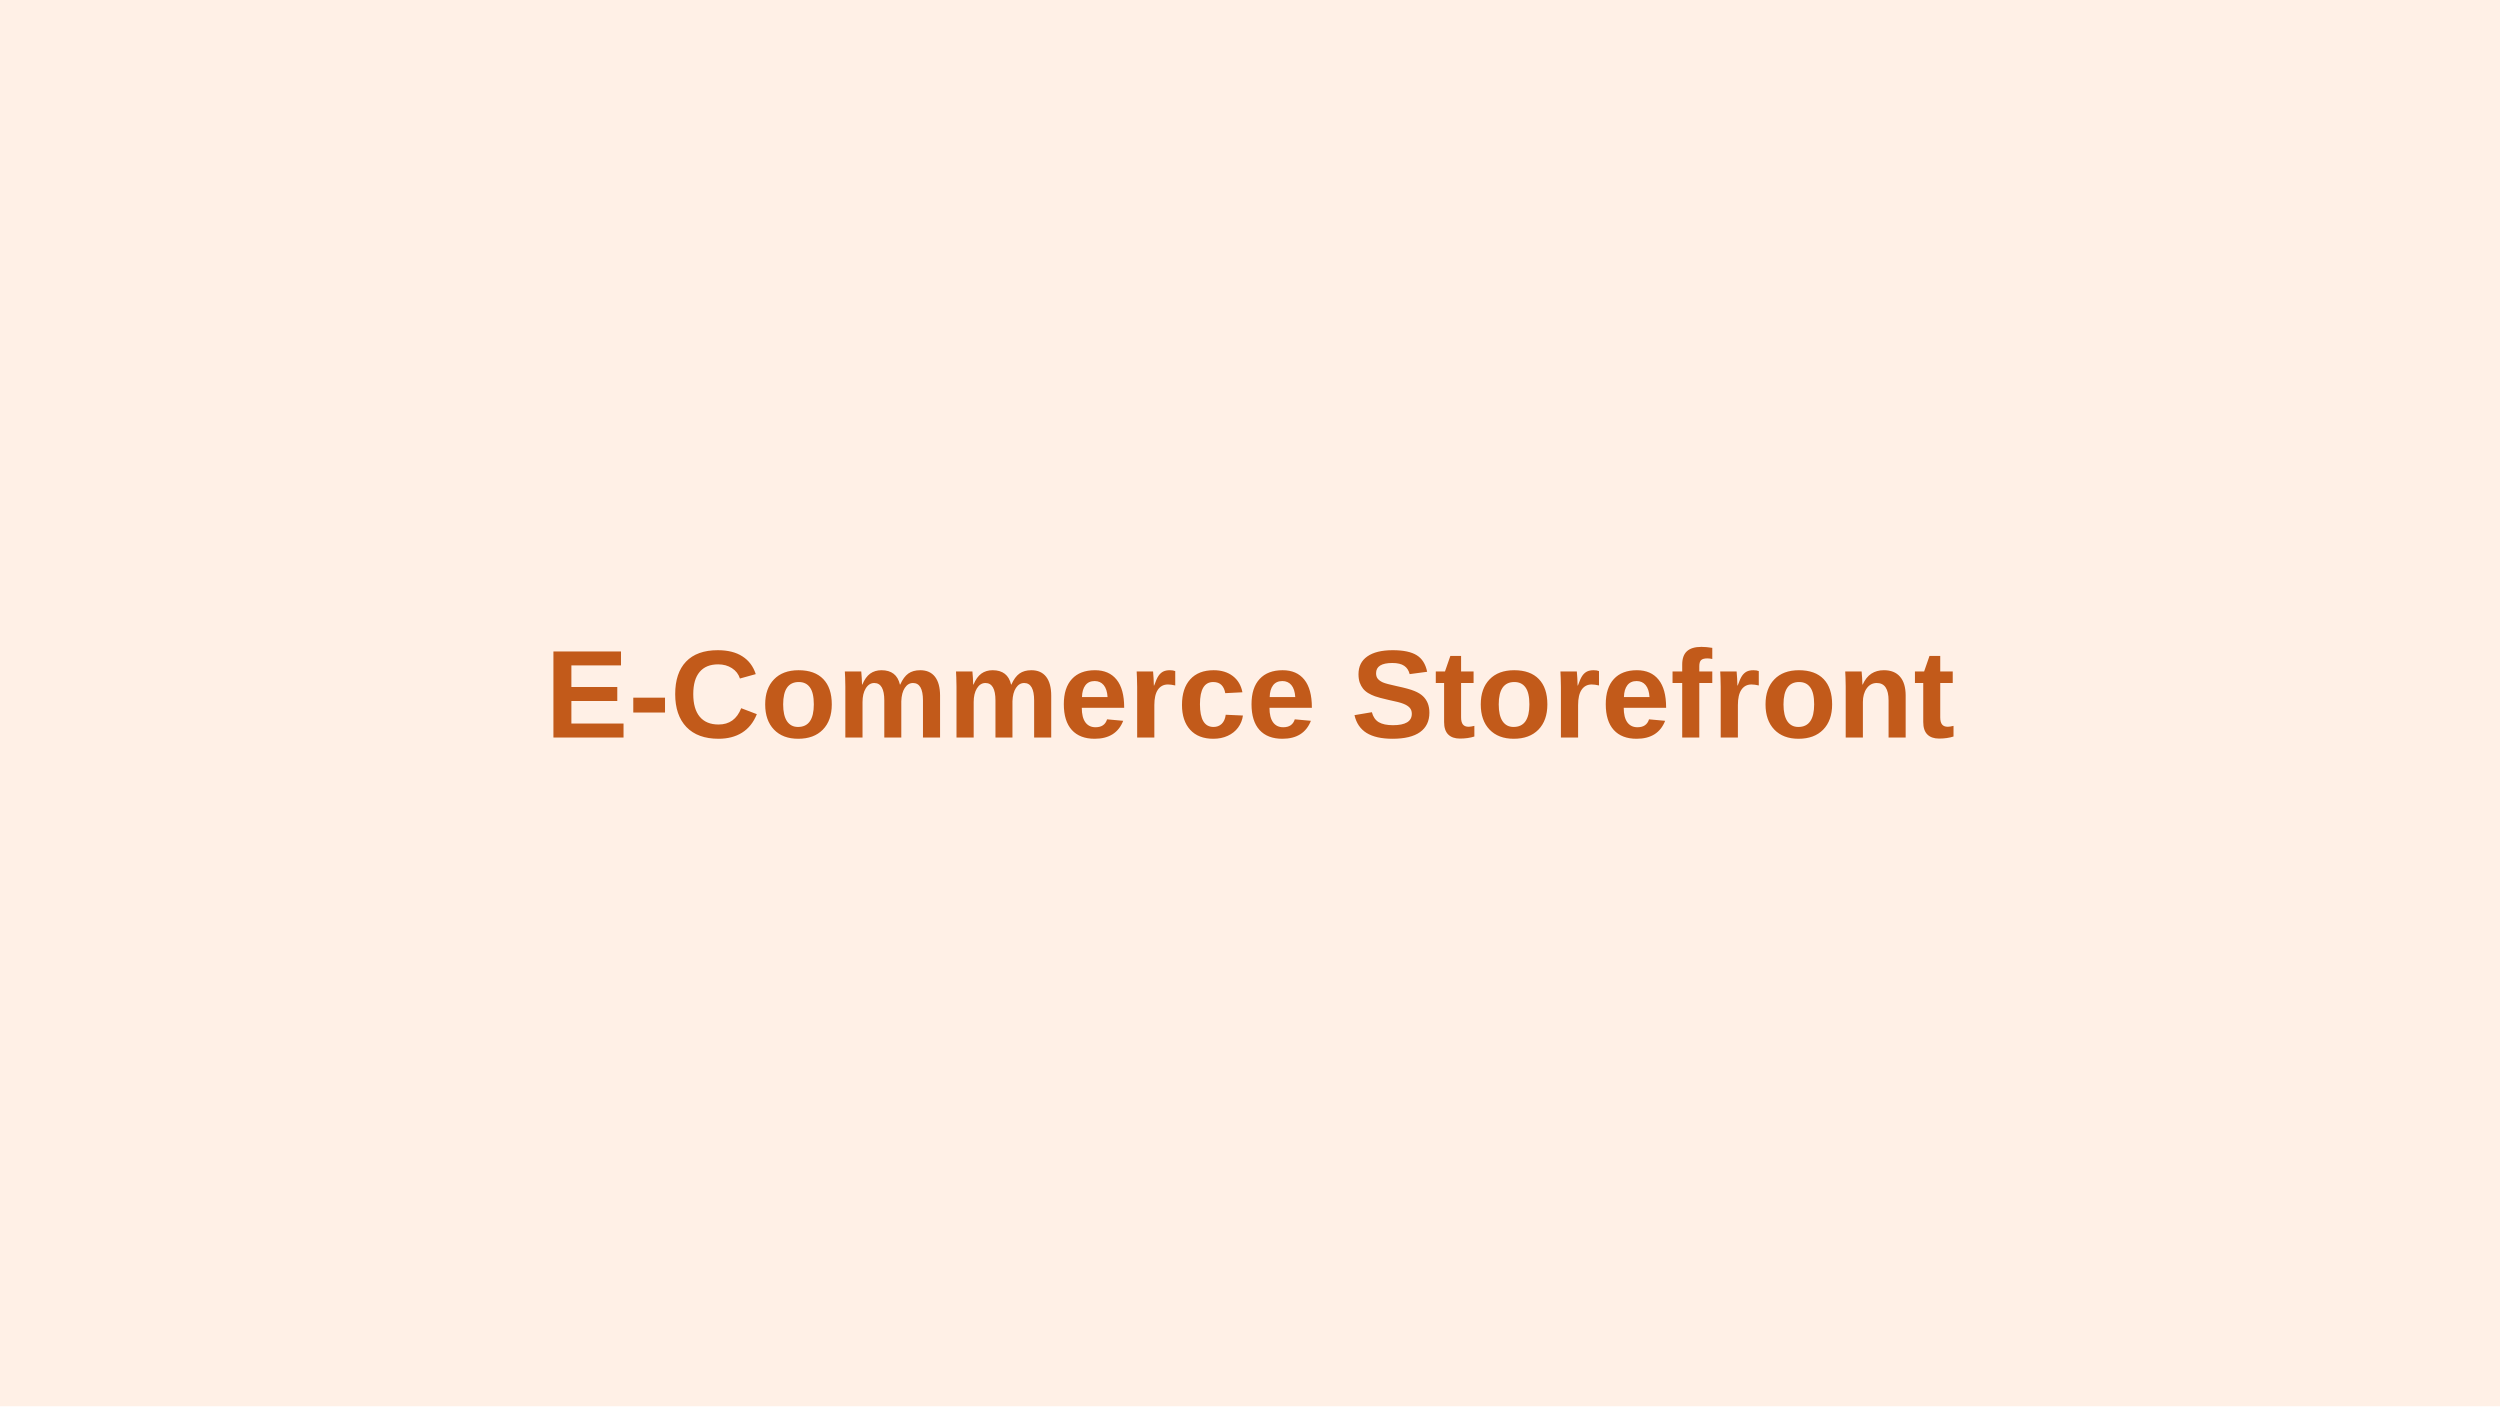
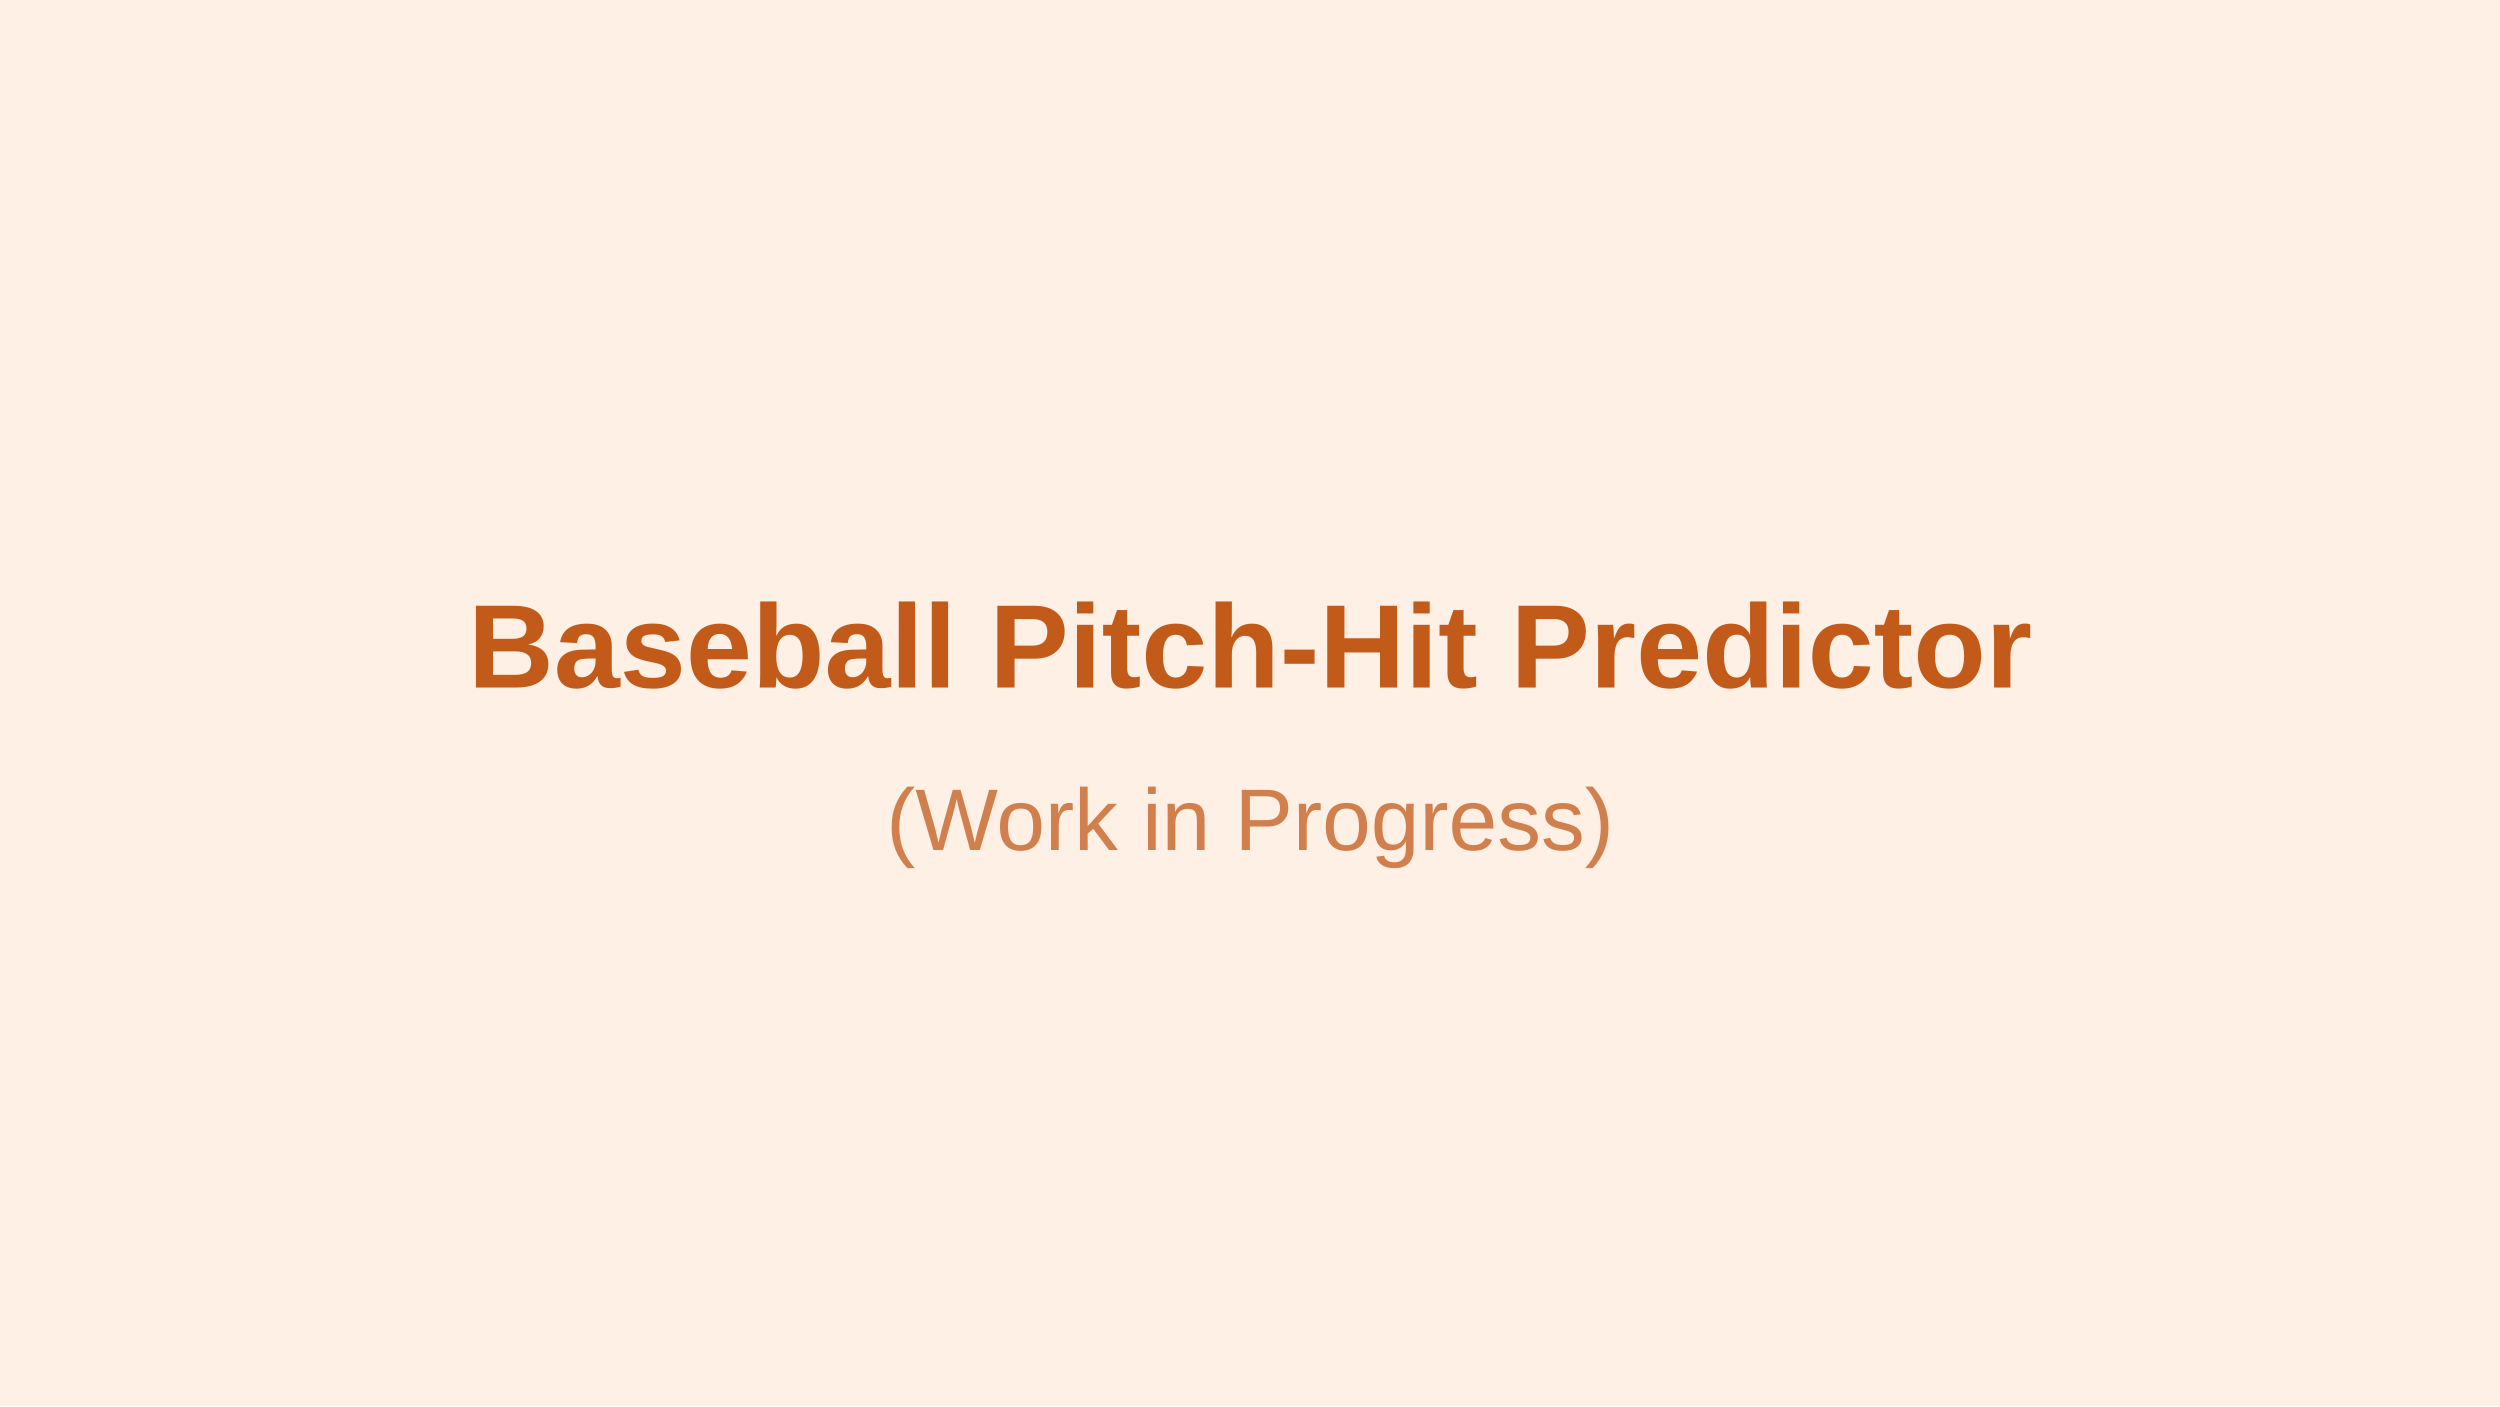
<svg xmlns="http://www.w3.org/2000/svg" viewBox="0 0 400 225">
  <rect width="400" height="225" fill="#fff0e6" />
-   <text x="200" y="118" font-family="Arial, sans-serif" font-size="20" font-weight="700" fill="#c25a1a" text-anchor="middle">E-Commerce Storefront</text>
+   <text x="200" y="110" font-family="Arial, sans-serif" font-size="19" font-weight="700" fill="#c25a1a" text-anchor="middle">Baseball Pitch-Hit Predictor</text>
+   <text x="200" y="136" font-family="Arial, sans-serif" font-size="14" font-weight="500" fill="#c25a1a" text-anchor="middle" opacity="0.75">(Work in Progress)</text>
</svg>
